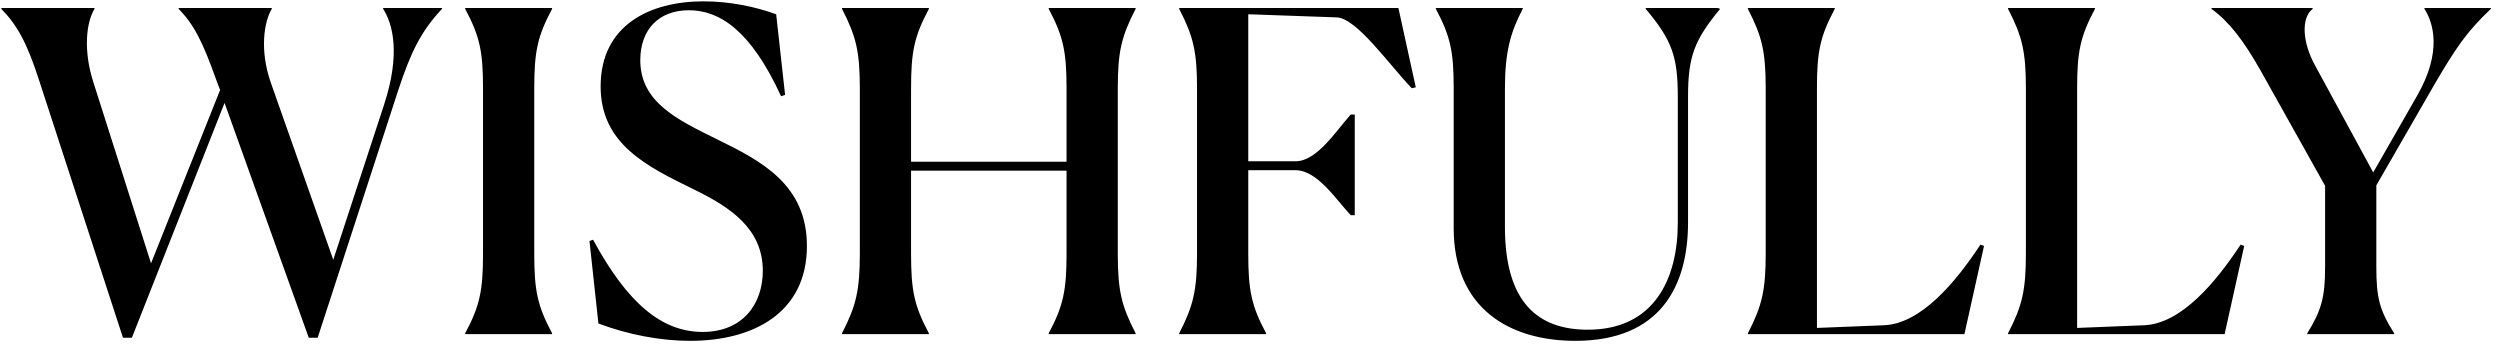
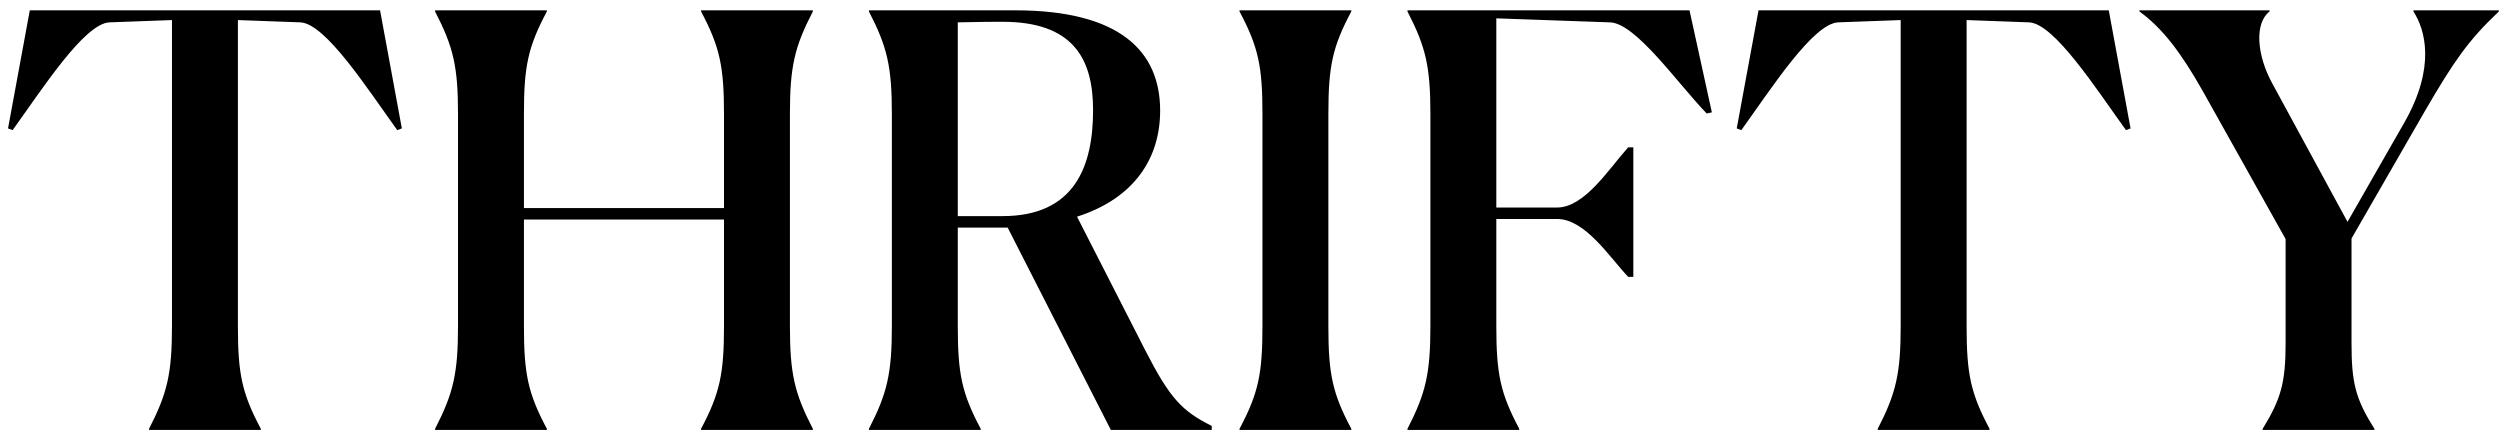
- <svg xmlns="http://www.w3.org/2000/svg" width="202" height="28" viewBox="0 0 202 28" fill="none">
-   <path d="M10.656 27.288L18.144 8.316L24.948 27.288H25.668L32.184 7.272C33.192 4.212 34.02 2.52 35.712 0.72V0.648H30.96V0.72C31.716 1.908 32.4 4.284 31.032 8.46L26.928 20.988L21.888 6.696C20.952 4.032 21.348 1.728 21.96 0.72V0.648H14.436V0.72C15.696 2.016 16.38 3.384 17.496 6.516L17.784 7.272L12.204 21.276L7.56 6.696C6.696 4.032 6.984 1.8 7.632 0.72V0.648H0.108V0.72C1.368 2.016 2.16 3.384 3.168 6.516L9.936 27.288H10.656ZM37.588 27H44.608V26.928C43.42 24.696 43.168 23.472 43.168 20.484V7.164C43.168 4.176 43.42 2.952 44.608 0.72V0.648H37.588V0.72C38.776 2.952 39.028 4.176 39.028 7.164V20.484C39.028 23.472 38.776 24.696 37.588 26.928V27ZM62.715 1.152C61.023 0.54 58.971 0.108 56.847 0.108C52.527 0.108 48.531 2.016 48.531 6.984C48.531 11.664 52.311 13.464 56.055 15.3C59.007 16.74 61.635 18.468 61.635 21.888C61.635 24.516 60.051 26.82 56.775 26.82C53.499 26.82 50.727 24.552 47.919 19.368L47.631 19.476L48.351 26.136C50.727 27.036 53.355 27.54 55.767 27.54C60.879 27.54 65.199 25.272 65.199 19.872C65.199 14.904 61.491 12.996 57.963 11.268C54.759 9.684 51.735 8.28 51.735 4.86C51.735 2.412 53.211 0.828 55.659 0.828C58.143 0.828 60.663 2.448 63.111 7.776L63.435 7.668L62.715 1.152ZM68.034 27H75.053V26.928C73.865 24.696 73.614 23.472 73.614 20.484V13.788H86.177V20.484C86.177 23.436 85.925 24.696 84.737 26.928V27H91.757V26.928C90.606 24.696 90.317 23.472 90.317 20.484V7.164C90.317 4.176 90.606 2.952 91.757 0.72V0.648H84.737V0.72C85.925 2.952 86.177 4.212 86.177 7.164V13.068H73.614V7.164C73.614 4.176 73.865 2.952 75.053 0.72V0.648H68.034V0.72C69.186 2.952 69.474 4.176 69.474 7.164V20.484C69.474 23.436 69.186 24.696 68.034 26.928V27ZM102.3 26.928C101.112 24.696 100.86 23.472 100.86 20.484V13.752H104.676C106.44 13.752 107.952 16.128 109.14 17.388H109.464V9.252H109.14C107.916 10.62 106.404 13.032 104.676 13.032H100.86V1.152L107.988 1.404C109.608 1.44 112.2 5.184 114.072 7.128L114.396 7.056L112.992 0.648H95.28V0.72C96.432 2.952 96.72 4.176 96.72 7.164V20.484C96.72 23.436 96.432 24.696 95.28 26.928V27H102.3V26.928ZM127.286 27.54C134.162 27.54 136.394 23.112 136.394 17.964V7.812C136.394 4.572 136.898 3.24 138.986 0.72L138.806 0.648H132.974V0.72C135.098 3.24 135.566 4.572 135.566 7.812V18C135.566 22.536 133.658 26.64 128.294 26.64C124.298 26.64 121.598 24.48 121.598 18.324V7.164C121.598 4.176 122.066 2.556 123.038 0.72V0.648H116.018V0.72C117.206 2.952 117.458 4.176 117.458 7.164V18.432C117.458 24.912 121.958 27.54 127.286 27.54ZM158.725 27L160.309 19.872L160.021 19.764C158.005 22.824 155.233 26.136 152.245 26.28L146.809 26.496V7.164C146.809 4.176 147.061 2.952 148.249 0.72V0.648H141.229V0.72C142.381 2.952 142.669 4.176 142.669 7.164V20.484C142.669 23.436 142.381 24.696 141.229 26.928V27H158.725ZM179.748 27L181.332 19.872L181.044 19.764C179.028 22.824 176.256 26.136 173.268 26.28L167.832 26.496V7.164C167.832 4.176 168.084 2.952 169.272 0.72V0.648H162.252V0.72C163.404 2.952 163.692 4.176 163.692 7.164V20.484C163.692 23.436 163.404 24.696 162.252 26.928V27H179.748ZM186.428 27H193.448V26.928C192.26 25.056 192.008 24.048 192.008 21.564V14.976L196.652 6.912C198.416 3.888 199.316 2.556 201.26 0.72V0.648H195.896V0.72C196.616 1.836 197.336 4.176 195.32 7.704L191.756 13.932L187.04 5.256C186.068 3.492 185.888 1.476 186.86 0.72V0.648H178.688V0.72C180.128 1.764 181.28 3.276 182.648 5.688L187.868 15.012V21.564C187.868 24.012 187.58 25.056 186.428 26.928V27Z" fill="black" />
+ <svg xmlns="http://www.w3.org/2000/svg" width="157" height="27" viewBox="0 0 157 27" fill="none">
+   <path d="M16.38 26.928C15.192 24.696 14.94 23.472 14.94 20.484V1.26L18.864 1.404C20.448 1.476 23.076 5.58 24.948 8.172L25.236 8.064L23.868 0.648H1.872L0.504 8.064L0.792 8.172C2.664 5.58 5.292 1.476 6.876 1.404L10.8 1.26V20.484C10.8 23.436 10.512 24.696 9.36 26.928V27H16.38V26.928ZM27.323 27H34.343V26.928C33.155 24.696 32.903 23.472 32.903 20.484V13.788H45.467V20.484C45.467 23.436 45.215 24.696 44.027 26.928V27H51.047V26.928C49.895 24.696 49.607 23.472 49.607 20.484V7.164C49.607 4.176 49.895 2.952 51.047 0.72V0.648H44.027V0.72C45.215 2.952 45.467 4.212 45.467 7.164V13.068H32.903V7.164C32.903 4.176 33.155 2.952 34.343 0.72V0.648H27.323V0.72C28.475 2.952 28.763 4.176 28.763 7.164V20.484C28.763 23.436 28.475 24.696 27.323 26.928V27ZM62.957 1.368C67.349 1.368 68.645 3.636 68.645 6.912C68.645 10.44 67.493 13.572 62.957 13.572H60.149V1.404C61.553 1.368 62.489 1.368 62.957 1.368ZM54.569 27H61.589V26.928C60.401 24.696 60.149 23.472 60.149 20.484V14.292H63.281L69.761 27H76.097V26.748C74.225 25.812 73.469 25.02 71.921 21.996L67.637 13.608C71.237 12.456 72.857 9.936 72.857 6.948C72.857 3.168 70.265 0.648 63.749 0.648H54.569V0.72C55.721 2.952 56.009 4.176 56.009 7.164V20.484C56.009 23.436 55.721 24.696 54.569 26.928V27ZM77.842 27H84.862V26.928C83.674 24.696 83.422 23.472 83.422 20.484V7.164C83.422 4.176 83.674 2.952 84.862 0.72V0.648H77.842V0.72C79.03 2.952 79.282 4.176 79.282 7.164V20.484C79.282 23.472 79.03 24.696 77.842 26.928V27ZM95.409 26.928C94.221 24.696 93.969 23.472 93.969 20.484V13.752H97.785C99.549 13.752 101.061 16.128 102.249 17.388H102.573V9.252H102.249C101.025 10.62 99.513 13.032 97.785 13.032H93.969V1.152L101.097 1.404C102.717 1.44 105.309 5.184 107.181 7.128L107.505 7.056L106.101 0.648H88.389V0.72C89.541 2.952 89.829 4.176 89.829 7.164V20.484C89.829 23.436 89.541 24.696 88.389 26.928V27H95.409V26.928ZM124.943 26.928C123.755 24.696 123.503 23.472 123.503 20.484V1.26L127.427 1.404C129.011 1.476 131.639 5.58 133.511 8.172L133.799 8.064L132.431 0.648H110.435L109.067 8.064L109.355 8.172C111.227 5.58 113.854 1.476 115.439 1.404L119.363 1.26V20.484C119.363 23.436 119.075 24.696 117.923 26.928V27H124.943V26.928ZM142.096 27H149.116V26.928C147.928 25.056 147.676 24.048 147.676 21.564V14.976L152.32 6.912C154.084 3.888 154.984 2.556 156.928 0.72V0.648H151.564V0.72C152.284 1.836 153.004 4.176 150.988 7.704L147.424 13.932L142.708 5.256C141.736 3.492 141.556 1.476 142.528 0.72V0.648H134.356V0.72C135.796 1.764 136.948 3.276 138.316 5.688L143.536 15.012V21.564C143.536 24.012 143.248 25.056 142.096 26.928V27Z" fill="black" />
</svg>
